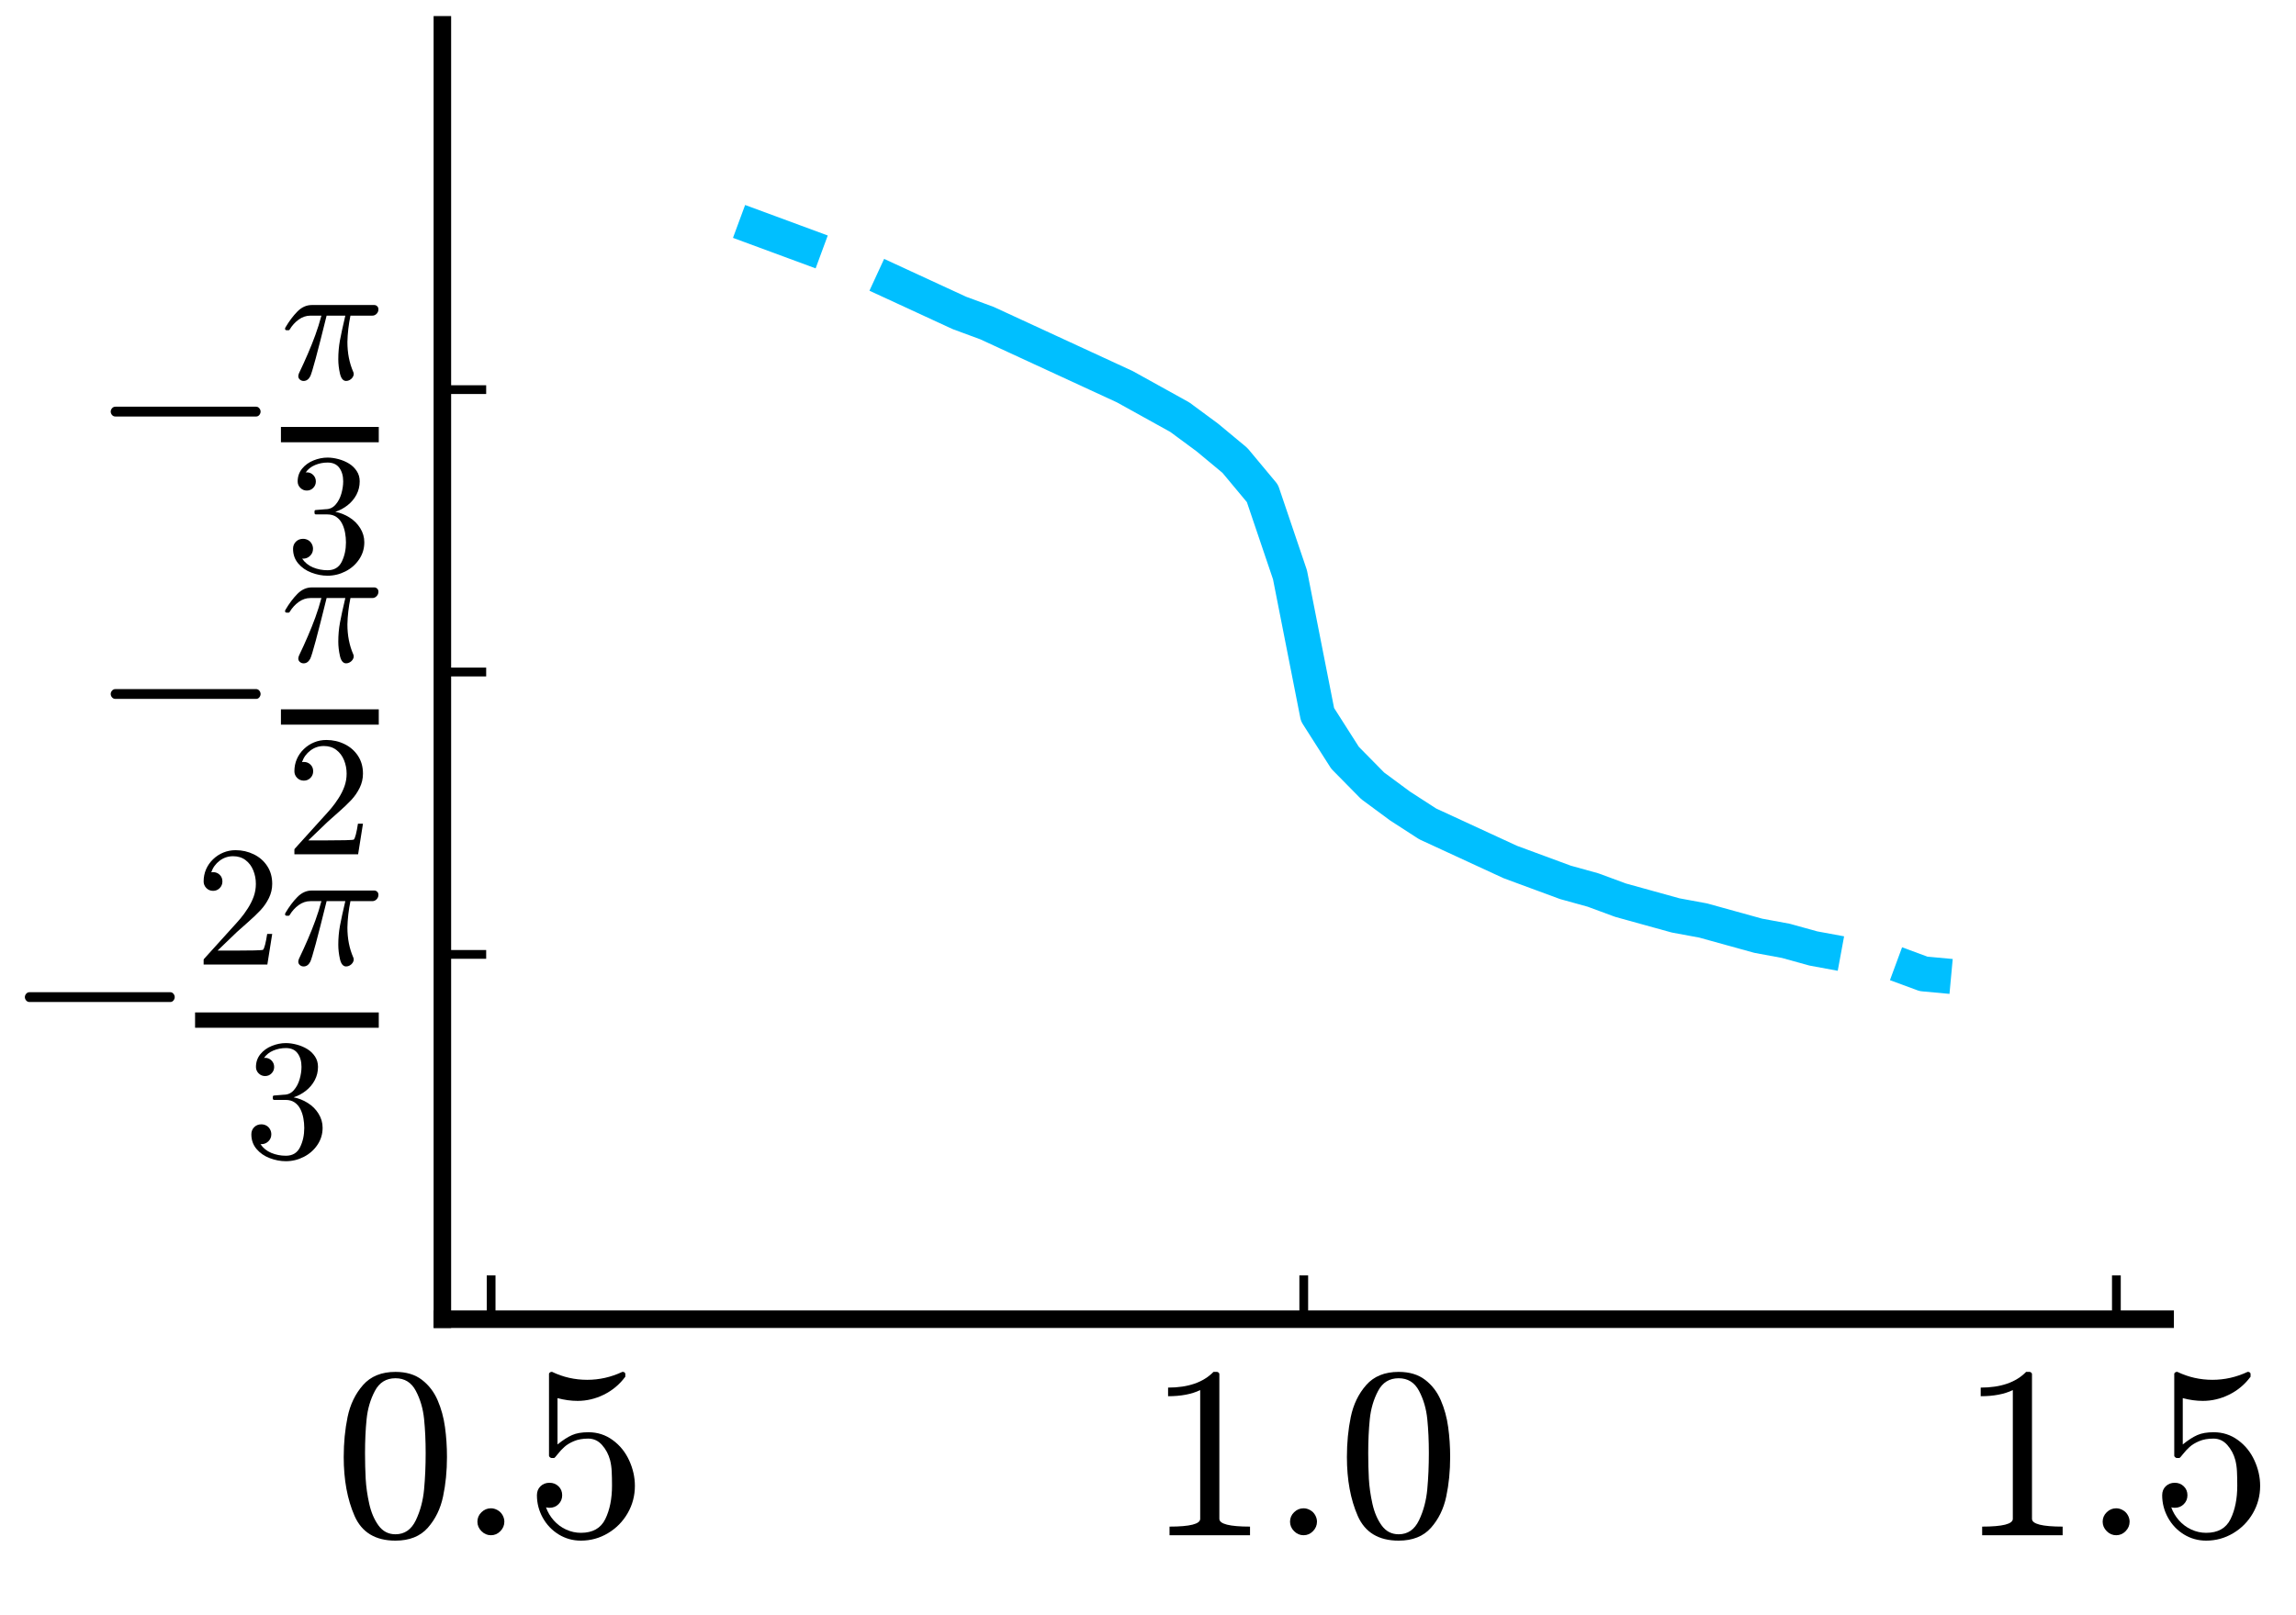
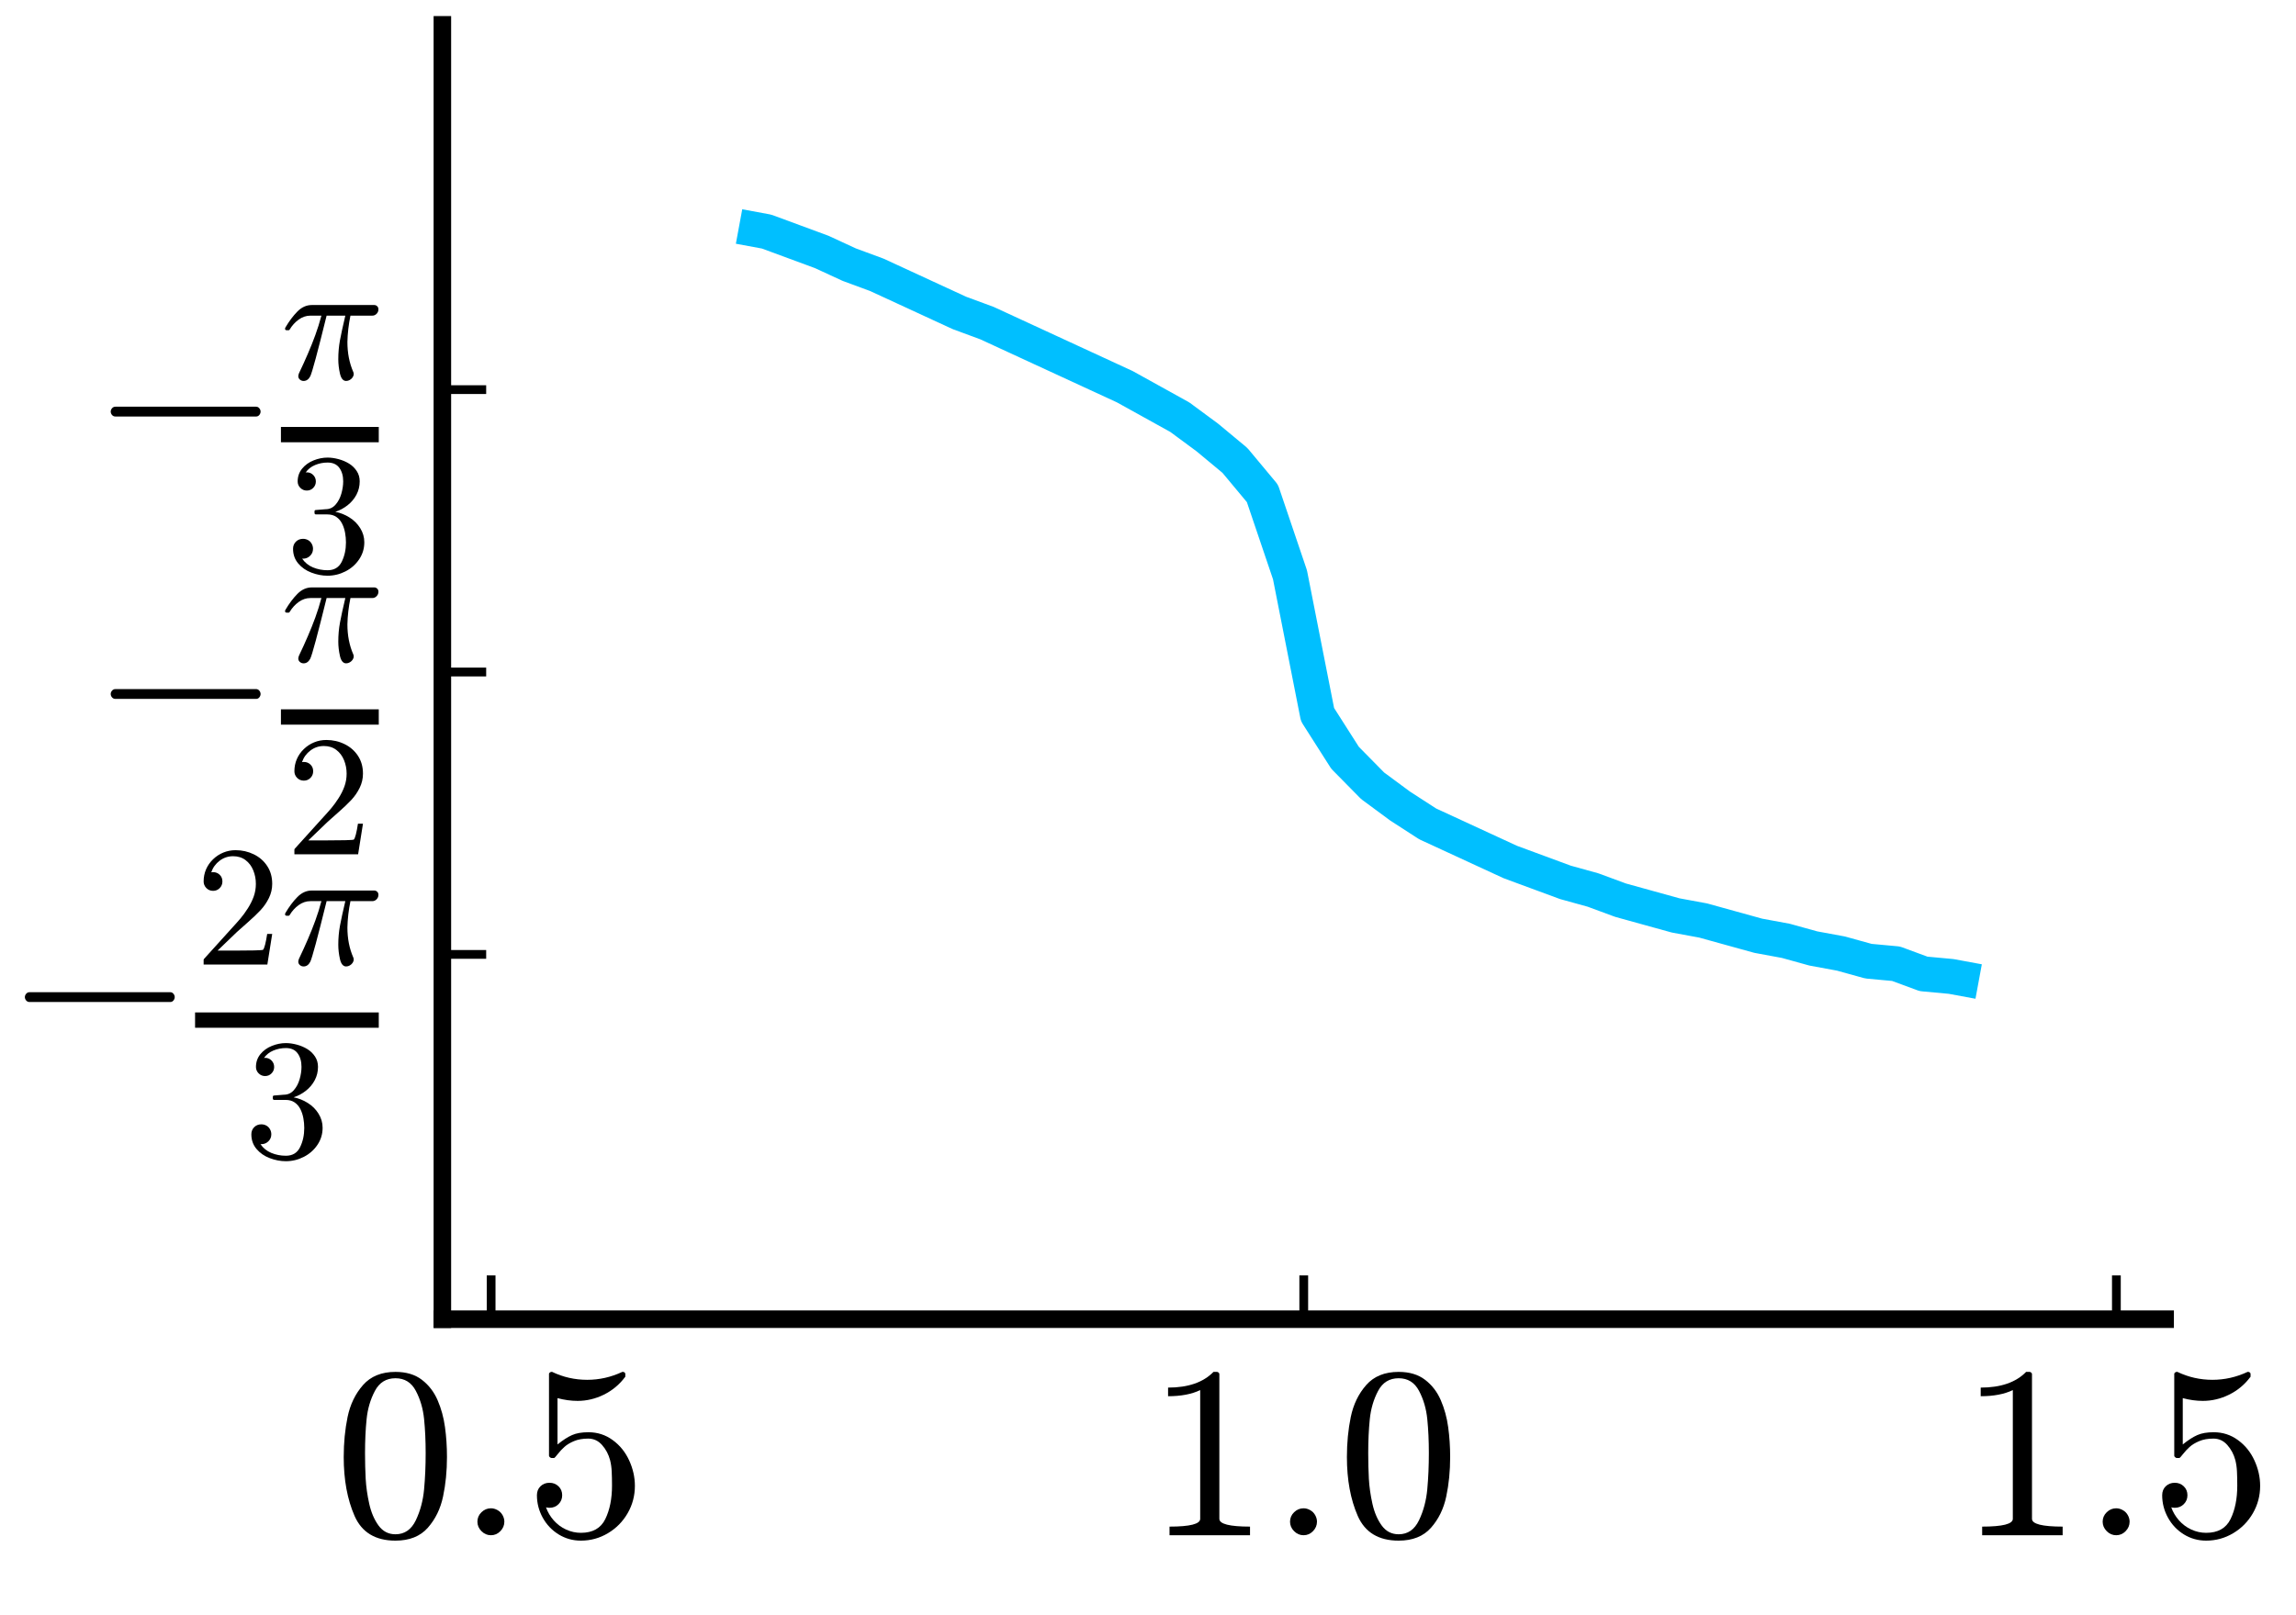
<svg xmlns="http://www.w3.org/2000/svg" xmlns:xlink="http://www.w3.org/1999/xlink" width="262.08pt" height="184.32pt" viewBox="0 0 262.08 184.32" version="1.1">
  <defs>
    <style type="text/css">*{stroke-linejoin: round; stroke-linecap: butt}</style>
  </defs>
  <g id="figure_1">
    <g id="patch_1">
      <path d="M 0 184.32  L 262.08 184.32  L 262.08 0  L 0 0  L 0 184.32  z " style="fill: none" />
    </g>
    <g id="axes_1">
      <g id="patch_2">
        <path d="M 50.495 150.625  L 247.143 150.625  L 247.143 2.835  L 50.495 2.835  L 50.495 150.625  z " style="fill: none" />
      </g>
      <g id="line2d_1">
-         <path d="M 84.36 25.282  L 87.504 26.443  L 90.648 27.604  L 93.793 28.765  " clip-path="url(#pfba955e1c0)" style="fill: none; stroke: #00bfff; stroke-width: 4" />
-       </g>
-       <g id="line2d_2">
-         <path d="M 100.081 31.377  L 103.226 32.828  L 106.37 34.28  L 109.514 35.731  L 112.659 36.892  L 115.803 38.343  L 118.948 39.795  L 122.092 41.246  L 125.236 42.697  L 128.381 44.148  L 131.525 45.89  L 134.669 47.632  L 137.814 49.954  L 140.958 52.566  L 144.102 56.339  L 147.247 65.628  L 150.391 81.592  L 153.535 86.526  L 156.68 89.719  L 159.824 92.041  L 162.969 94.073  L 166.113 95.524  L 169.257 96.976  L 172.402 98.427  L 175.546 99.588  L 178.69 100.749  L 181.835 101.62  L 184.979 102.781  L 188.123 103.652  L 191.268 104.522  L 194.412 105.103  L 197.556 105.974  L 200.701 106.844  L 203.845 107.425  L 206.989 108.296  L 210.134 108.876  " clip-path="url(#pfba955e1c0)" style="fill: none; stroke: #00bfff; stroke-width: 4" />
-       </g>
-       <g id="line2d_3">
-         <path d="M 216.423 110.037  L 219.567 111.198  L 222.711 111.489  " clip-path="url(#pfba955e1c0)" style="fill: none; stroke: #00bfff; stroke-width: 4" />
+         <path d="M 84.36 25.862  L 87.504 26.443  L 90.648 27.604  L 93.793 28.765  L 96.937 30.216  L 100.081 31.377  L 103.226 32.828  L 106.37 34.28  L 109.514 35.731  L 112.659 36.892  L 115.803 38.343  L 118.948 39.795  L 122.092 41.246  L 125.236 42.697  L 128.381 44.148  L 131.525 45.89  L 134.669 47.632  L 137.814 49.954  L 140.958 52.566  L 144.102 56.339  L 147.247 65.628  L 150.391 81.592  L 153.535 86.526  L 156.68 89.719  L 159.824 92.041  L 162.969 94.073  L 166.113 95.524  L 169.257 96.976  L 172.402 98.427  L 175.546 99.588  L 178.69 100.749  L 181.835 101.62  L 184.979 102.781  L 188.123 103.652  L 191.268 104.522  L 194.412 105.103  L 197.556 105.974  L 200.701 106.844  L 203.845 107.425  L 206.989 108.296  L 210.134 108.876  L 213.278 109.747  L 216.423 110.037  L 219.567 111.198  L 222.711 111.489  L 225.856 112.069  " clip-path="url(#p41356f2a2d)" style="fill: none; stroke: #00bfff; stroke-width: 4" />
      </g>
      <g id="matplotlib.axis_1">
        <g id="xtick_1">
-           <g id="line2d_4">
+           <g id="line2d_2">
            <defs>
-               <path id="m8b7f02dac6" d="M 0 0  L 0 -5  " style="stroke: #000000" />
+               <path id="mbd75816701" d="M 0 0  L 0 -5  " style="stroke: #000000" />
            </defs>
            <g>
-               <use xlink:href="#m8b7f02dac6" x="56.06" y="150.625" style="stroke: #000000" />
+               <use xlink:href="#mbd75816701" x="56.06" y="150.625" style="stroke: #000000" />
            </g>
          </g>
          <g id="text_1">
            <g transform="translate(38.14042 175.401) scale(0.28 -0.28)">
              <defs>
                <path id="Cmr10-30" d="M 1600 -141  Q 816 -141 533 504  Q 250 1150 250 2041  Q 250 2597 351 3087  Q 453 3578 754 3920  Q 1056 4263 1600 4263  Q 2022 4263 2290 4056  Q 2559 3850 2700 3523  Q 2841 3197 2892 2823  Q 2944 2450 2944 2041  Q 2944 1491 2842 1011  Q 2741 531 2444 195  Q 2147 -141 1600 -141  z M 1600 25  Q 1956 25 2131 390  Q 2306 756 2347 1200  Q 2388 1644 2388 2144  Q 2388 2625 2347 3031  Q 2306 3438 2132 3767  Q 1959 4097 1600 4097  Q 1238 4097 1063 3765  Q 888 3434 847 3029  Q 806 2625 806 2144  Q 806 1788 823 1472  Q 841 1156 916 820  Q 991 484 1158 254  Q 1325 25 1600 25  z " transform="scale(0.015625)" />
                <path id="Cmmi10-3a" d="M 538 353  Q 538 497 644 600  Q 750 703 891 703  Q 978 703 1062 656  Q 1147 609 1194 525  Q 1241 441 1241 353  Q 1241 213 1137 106  Q 1034 0 891 0  Q 750 0 644 106  Q 538 213 538 353  z " transform="scale(0.015625)" />
                <path id="Cmr10-35" d="M 556 728  Q 622 541 758 387  Q 894 234 1080 148  Q 1266 63 1466 63  Q 1928 63 2103 422  Q 2278 781 2278 1294  Q 2278 1516 2270 1667  Q 2263 1819 2228 1959  Q 2169 2184 2020 2353  Q 1872 2522 1656 2522  Q 1441 2522 1286 2456  Q 1131 2391 1034 2303  Q 938 2216 863 2119  Q 788 2022 769 2016  L 697 2016  Q 681 2016 657 2036  Q 634 2056 634 2075  L 634 4213  Q 634 4228 654 4245  Q 675 4263 697 4263  L 716 4263  Q 1147 4056 1631 4056  Q 2106 4056 2547 4263  L 2566 4263  Q 2588 4263 2606 4247  Q 2625 4231 2625 4213  L 2625 4153  Q 2625 4122 2613 4122  Q 2394 3831 2064 3668  Q 1734 3506 1381 3506  Q 1125 3506 856 3578  L 856 2369  Q 1069 2541 1236 2614  Q 1403 2688 1663 2688  Q 2016 2688 2295 2484  Q 2575 2281 2725 1954  Q 2875 1628 2875 1288  Q 2875 903 2686 575  Q 2497 247 2172 53  Q 1847 -141 1466 -141  Q 1150 -141 886 21  Q 622 184 470 459  Q 319 734 319 1044  Q 319 1188 412 1278  Q 506 1369 647 1369  Q 788 1369 883 1276  Q 978 1184 978 1044  Q 978 906 883 811  Q 788 716 647 716  Q 625 716 597 720  Q 569 725 556 728  z " transform="scale(0.015625)" />
              </defs>
              <use xlink:href="#Cmr10-30" transform="translate(0 0.390625)" />
              <use xlink:href="#Cmmi10-3a" transform="translate(50 0.390625)" />
              <use xlink:href="#Cmr10-35" transform="translate(77.68555 0.390625)" />
            </g>
          </g>
        </g>
        <g id="xtick_2">
-           <g id="line2d_5">
+           <g id="line2d_3">
            <g>
-               <use xlink:href="#m8b7f02dac6" x="148.819" y="150.625" style="stroke: #000000" />
+               <use xlink:href="#mbd75816701" x="148.819" y="150.625" style="stroke: #000000" />
            </g>
          </g>
          <g id="text_2">
            <g transform="translate(130.8989 175.401) scale(0.28 -0.28)">
              <defs>
                <path id="Cmr10-31" d="M 594 0  L 594 225  Q 1394 225 1394 428  L 1394 3788  Q 1063 3628 556 3628  L 556 3853  Q 1341 3853 1741 4263  L 1831 4263  Q 1853 4263 1873 4245  Q 1894 4228 1894 4206  L 1894 428  Q 1894 225 2694 225  L 2694 0  L 594 0  z " transform="scale(0.015625)" />
              </defs>
              <use xlink:href="#Cmr10-31" transform="translate(0 0.390625)" />
              <use xlink:href="#Cmmi10-3a" transform="translate(50 0.390625)" />
              <use xlink:href="#Cmr10-30" transform="translate(77.68555 0.390625)" />
            </g>
          </g>
        </g>
        <g id="xtick_3">
-           <g id="line2d_6">
+           <g id="line2d_4">
            <g>
-               <use xlink:href="#m8b7f02dac6" x="241.577" y="150.625" style="stroke: #000000" />
+               <use xlink:href="#mbd75816701" x="241.577" y="150.625" style="stroke: #000000" />
            </g>
          </g>
          <g id="text_3">
            <g transform="translate(223.6574 175.401) scale(0.28 -0.28)">
              <use xlink:href="#Cmr10-31" transform="translate(0 0.390625)" />
              <use xlink:href="#Cmmi10-3a" transform="translate(50 0.390625)" />
              <use xlink:href="#Cmr10-35" transform="translate(77.68555 0.390625)" />
            </g>
          </g>
        </g>
      </g>
      <g id="matplotlib.axis_2">
        <g id="ytick_1">
-           <g id="line2d_7">
+           <g id="line2d_5">
            <defs>
-               <path id="maf6d3b5d9e" d="M 0 0  L 5 0  " style="stroke: #000000" />
+               <path id="mda5974f7d0" d="M 0 0  L 5 0  " style="stroke: #000000" />
            </defs>
            <g>
-               <use xlink:href="#maf6d3b5d9e" x="50.495" y="108.973" style="stroke: #000000" />
+               <use xlink:href="#mda5974f7d0" x="50.495" y="108.973" style="stroke: #000000" />
            </g>
          </g>
          <g id="text_4">
            <g transform="translate(0.51491 120.8729) scale(0.28 -0.28)">
              <defs>
                <path id="Cmsy10-a1" d="M 653 1472  Q 600 1472 565 1512  Q 531 1553 531 1600  Q 531 1647 565 1687  Q 600 1728 653 1728  L 4325 1728  Q 4375 1728 4408 1687  Q 4441 1647 4441 1600  Q 4441 1553 4408 1512  Q 4375 1472 4325 1472  L 653 1472  z " transform="scale(0.015625)" />
                <path id="Cmr10-32" d="M 319 0  L 319 172  Q 319 188 331 206  L 1325 1306  Q 1550 1550 1690 1715  Q 1831 1881 1968 2097  Q 2106 2313 2186 2536  Q 2266 2759 2266 3009  Q 2266 3272 2169 3511  Q 2072 3750 1880 3894  Q 1688 4038 1416 4038  Q 1138 4038 916 3870  Q 694 3703 603 3438  Q 628 3444 672 3444  Q 816 3444 917 3347  Q 1019 3250 1019 3097  Q 1019 2950 917 2848  Q 816 2747 672 2747  Q 522 2747 420 2851  Q 319 2956 319 3097  Q 319 3338 409 3548  Q 500 3759 670 3923  Q 841 4088 1055 4175  Q 1269 4263 1509 4263  Q 1875 4263 2190 4108  Q 2506 3953 2690 3670  Q 2875 3388 2875 3009  Q 2875 2731 2753 2481  Q 2631 2231 2440 2026  Q 2250 1822 1953 1562  Q 1656 1303 1563 1216  L 838 519  L 1453 519  Q 1906 519 2211 526  Q 2516 534 2534 550  Q 2609 631 2688 1141  L 2875 1141  L 2694 0  L 319 0  z " transform="scale(0.015625)" />
                <path id="Cmmi10-bc" d="M 647 109  Q 647 144 672 213  Q 850 584 1004 942  Q 1159 1300 1282 1639  Q 1406 1978 1509 2363  L 1100 2363  Q 866 2363 662 2216  Q 459 2069 325 1844  Q 313 1819 288 1819  L 213 1819  Q 153 1819 153 1881  Q 153 1894 166 1919  Q 375 2275 614 2517  Q 853 2759 1153 2759  L 3475 2759  Q 3541 2759 3587 2715  Q 3634 2672 3634 2597  Q 3634 2503 3567 2433  Q 3500 2363 3406 2363  L 2591 2363  Q 2488 1859 2478 1381  Q 2478 766 2694 269  Q 2713 231 2713 191  Q 2713 122 2672 62  Q 2631 3 2567 -34  Q 2503 -72 2431 -72  Q 2263 -72 2200 203  Q 2138 478 2138 738  Q 2138 1103 2200 1442  Q 2263 1781 2400 2363  L 1703 2363  Q 1197 313 1094 103  Q 1003 -72 844 -72  Q 766 -72 706 -20  Q 647 31 647 109  z " transform="scale(0.015625)" />
                <path id="Cmr10-33" d="M 609 494  Q 759 275 1012 169  Q 1266 63 1556 63  Q 1928 63 2084 380  Q 2241 697 2241 1100  Q 2241 1281 2208 1462  Q 2175 1644 2097 1800  Q 2019 1956 1883 2050  Q 1747 2144 1550 2144  L 1125 2144  Q 1069 2144 1069 2203  L 1069 2259  Q 1069 2309 1125 2309  L 1478 2338  Q 1703 2338 1851 2506  Q 2000 2675 2069 2917  Q 2138 3159 2138 3378  Q 2138 3684 1994 3881  Q 1850 4078 1556 4078  Q 1313 4078 1091 3986  Q 869 3894 738 3706  Q 750 3709 759 3711  Q 769 3713 781 3713  Q 925 3713 1022 3613  Q 1119 3513 1119 3372  Q 1119 3234 1022 3134  Q 925 3034 781 3034  Q 641 3034 541 3134  Q 441 3234 441 3372  Q 441 3647 606 3850  Q 772 4053 1033 4158  Q 1294 4263 1556 4263  Q 1750 4263 1965 4205  Q 2181 4147 2356 4039  Q 2531 3931 2642 3762  Q 2753 3594 2753 3378  Q 2753 3109 2633 2881  Q 2513 2653 2303 2487  Q 2094 2322 1844 2241  Q 2122 2188 2372 2031  Q 2622 1875 2773 1631  Q 2925 1388 2925 1106  Q 2925 753 2731 467  Q 2538 181 2222 20  Q 1906 -141 1556 -141  Q 1256 -141 954 -26  Q 653 88 461 316  Q 269 544 269 863  Q 269 1022 375 1128  Q 481 1234 641 1234  Q 744 1234 830 1186  Q 916 1138 964 1050  Q 1013 963 1013 863  Q 1013 706 903 600  Q 794 494 641 494  L 609 494  z " transform="scale(0.015625)" />
              </defs>
              <use xlink:href="#Cmsy10-a1" transform="translate(0 0.085938)" />
              <use xlink:href="#Cmr10-32" transform="translate(77.68555 38.37344) scale(0.7)" />
              <use xlink:href="#Cmmi10-bc" transform="translate(112.6855 38.37344) scale(0.7)" />
              <use xlink:href="#Cmr10-33" transform="translate(97.68555 -40.29062) scale(0.7)" />
              <path d="M 77.686 12.586  L 77.686 18.836  L 152.573 18.836  L 152.573 12.586  L 77.686 12.586  z " />
            </g>
          </g>
        </g>
        <g id="ytick_2">
-           <g id="line2d_8">
+           <g id="line2d_6">
            <g>
-               <use xlink:href="#maf6d3b5d9e" x="50.495" y="76.73" style="stroke: #000000" />
+               <use xlink:href="#mda5974f7d0" x="50.495" y="76.73" style="stroke: #000000" />
            </g>
          </g>
          <g id="text_5">
            <g transform="translate(10.31491 86.39) scale(0.28 -0.28)">
              <use xlink:href="#Cmsy10-a1" transform="translate(0 0.535938)" />
              <use xlink:href="#Cmmi10-bc" transform="translate(77.68555 38.82344) scale(0.7)" />
              <use xlink:href="#Cmr10-32" transform="translate(79.68555 -39.84063) scale(0.7)" />
              <path d="M 77.686 13.036  L 77.686 19.286  L 117.573 19.286  L 117.573 13.036  L 77.686 13.036  z " />
            </g>
          </g>
        </g>
        <g id="ytick_3">
-           <g id="line2d_9">
+           <g id="line2d_7">
            <g>
-               <use xlink:href="#maf6d3b5d9e" x="50.495" y="44.487" style="stroke: #000000" />
+               <use xlink:href="#mda5974f7d0" x="50.495" y="44.487" style="stroke: #000000" />
            </g>
          </g>
          <g id="text_6">
            <g transform="translate(10.31491 54.14707) scale(0.28 -0.28)">
              <use xlink:href="#Cmsy10-a1" transform="translate(0 0.535938)" />
              <use xlink:href="#Cmmi10-bc" transform="translate(77.68555 38.82344) scale(0.7)" />
              <use xlink:href="#Cmr10-33" transform="translate(79.68555 -39.84063) scale(0.7)" />
              <path d="M 77.686 13.036  L 77.686 19.286  L 117.573 19.286  L 117.573 13.036  L 77.686 13.036  z " />
            </g>
          </g>
        </g>
      </g>
      <g id="patch_3">
        <path d="M 50.495 150.625  L 50.495 2.835  " style="fill: none; stroke: #000000; stroke-width: 2; stroke-linejoin: miter; stroke-linecap: square" />
      </g>
      <g id="patch_4">
        <path d="M 50.495 150.625  L 247.143 150.625  " style="fill: none; stroke: #000000; stroke-width: 2; stroke-linejoin: miter; stroke-linecap: square" />
      </g>
    </g>
  </g>
  <defs>
-     <clipPath id="pfba955e1c0">
+     <clipPath id="p41356f2a2d">
      <rect x="50.495" y="2.835" width="196.648" height="147.791" />
    </clipPath>
  </defs>
</svg>
